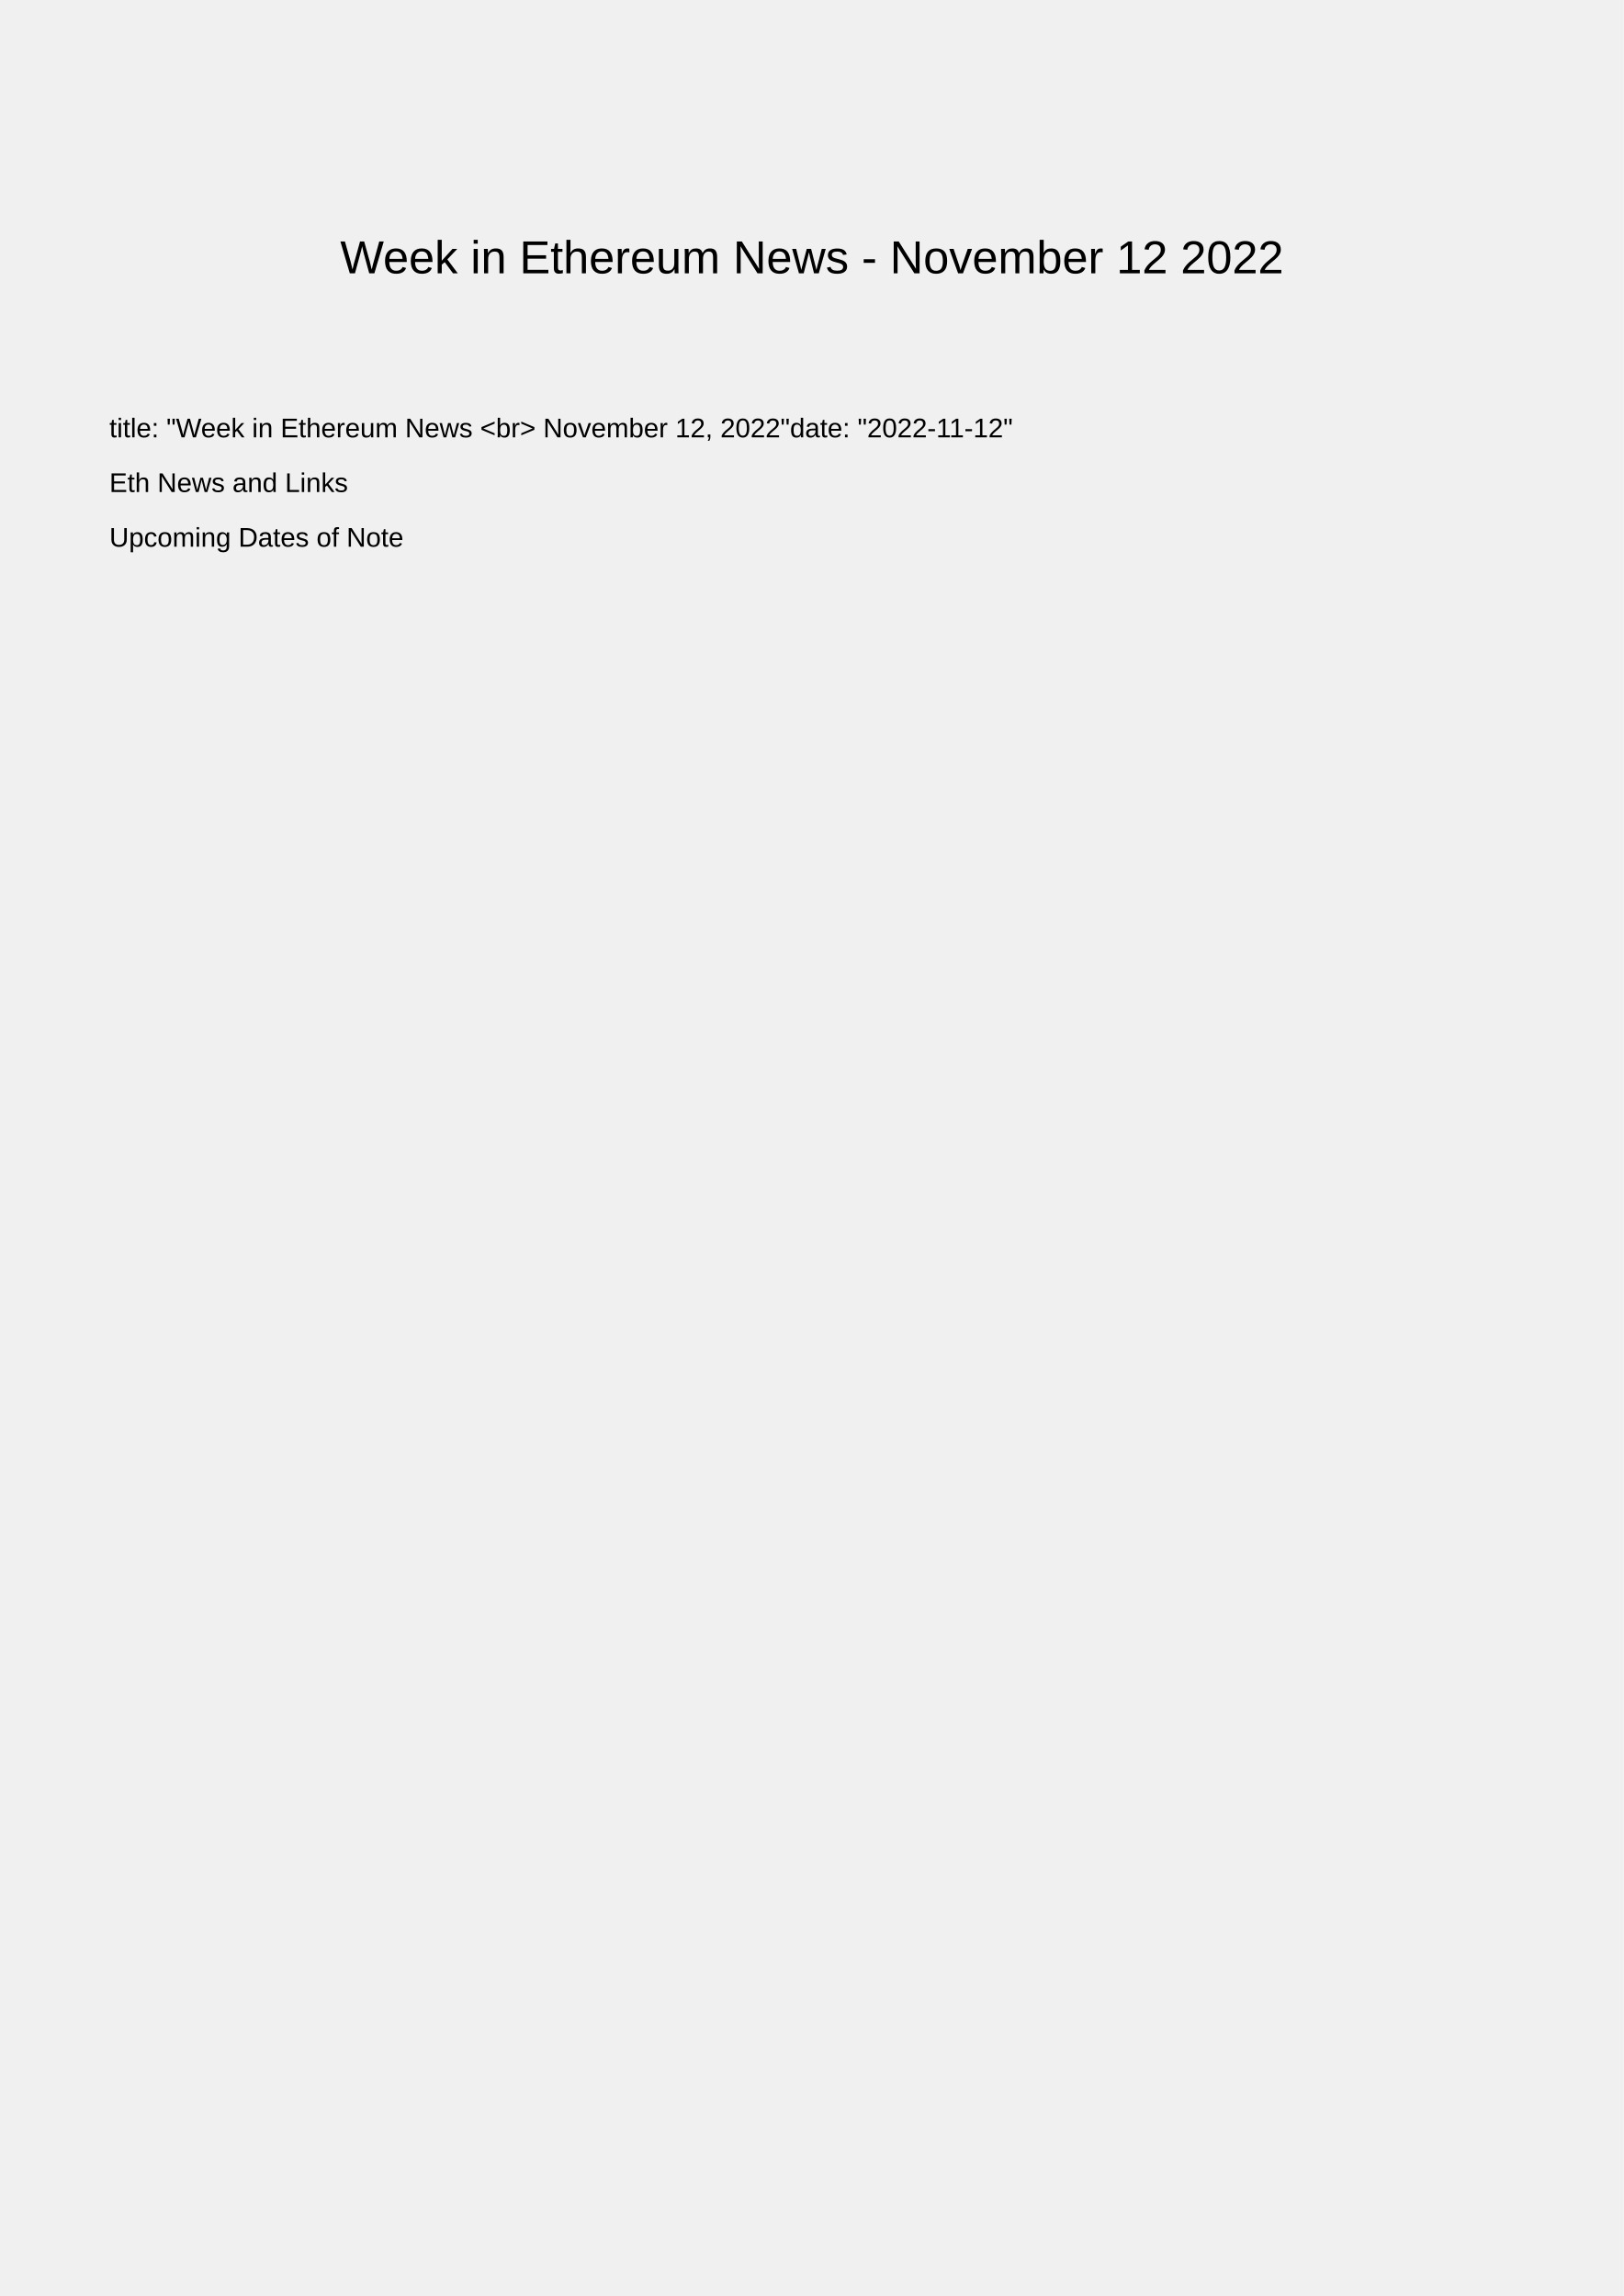
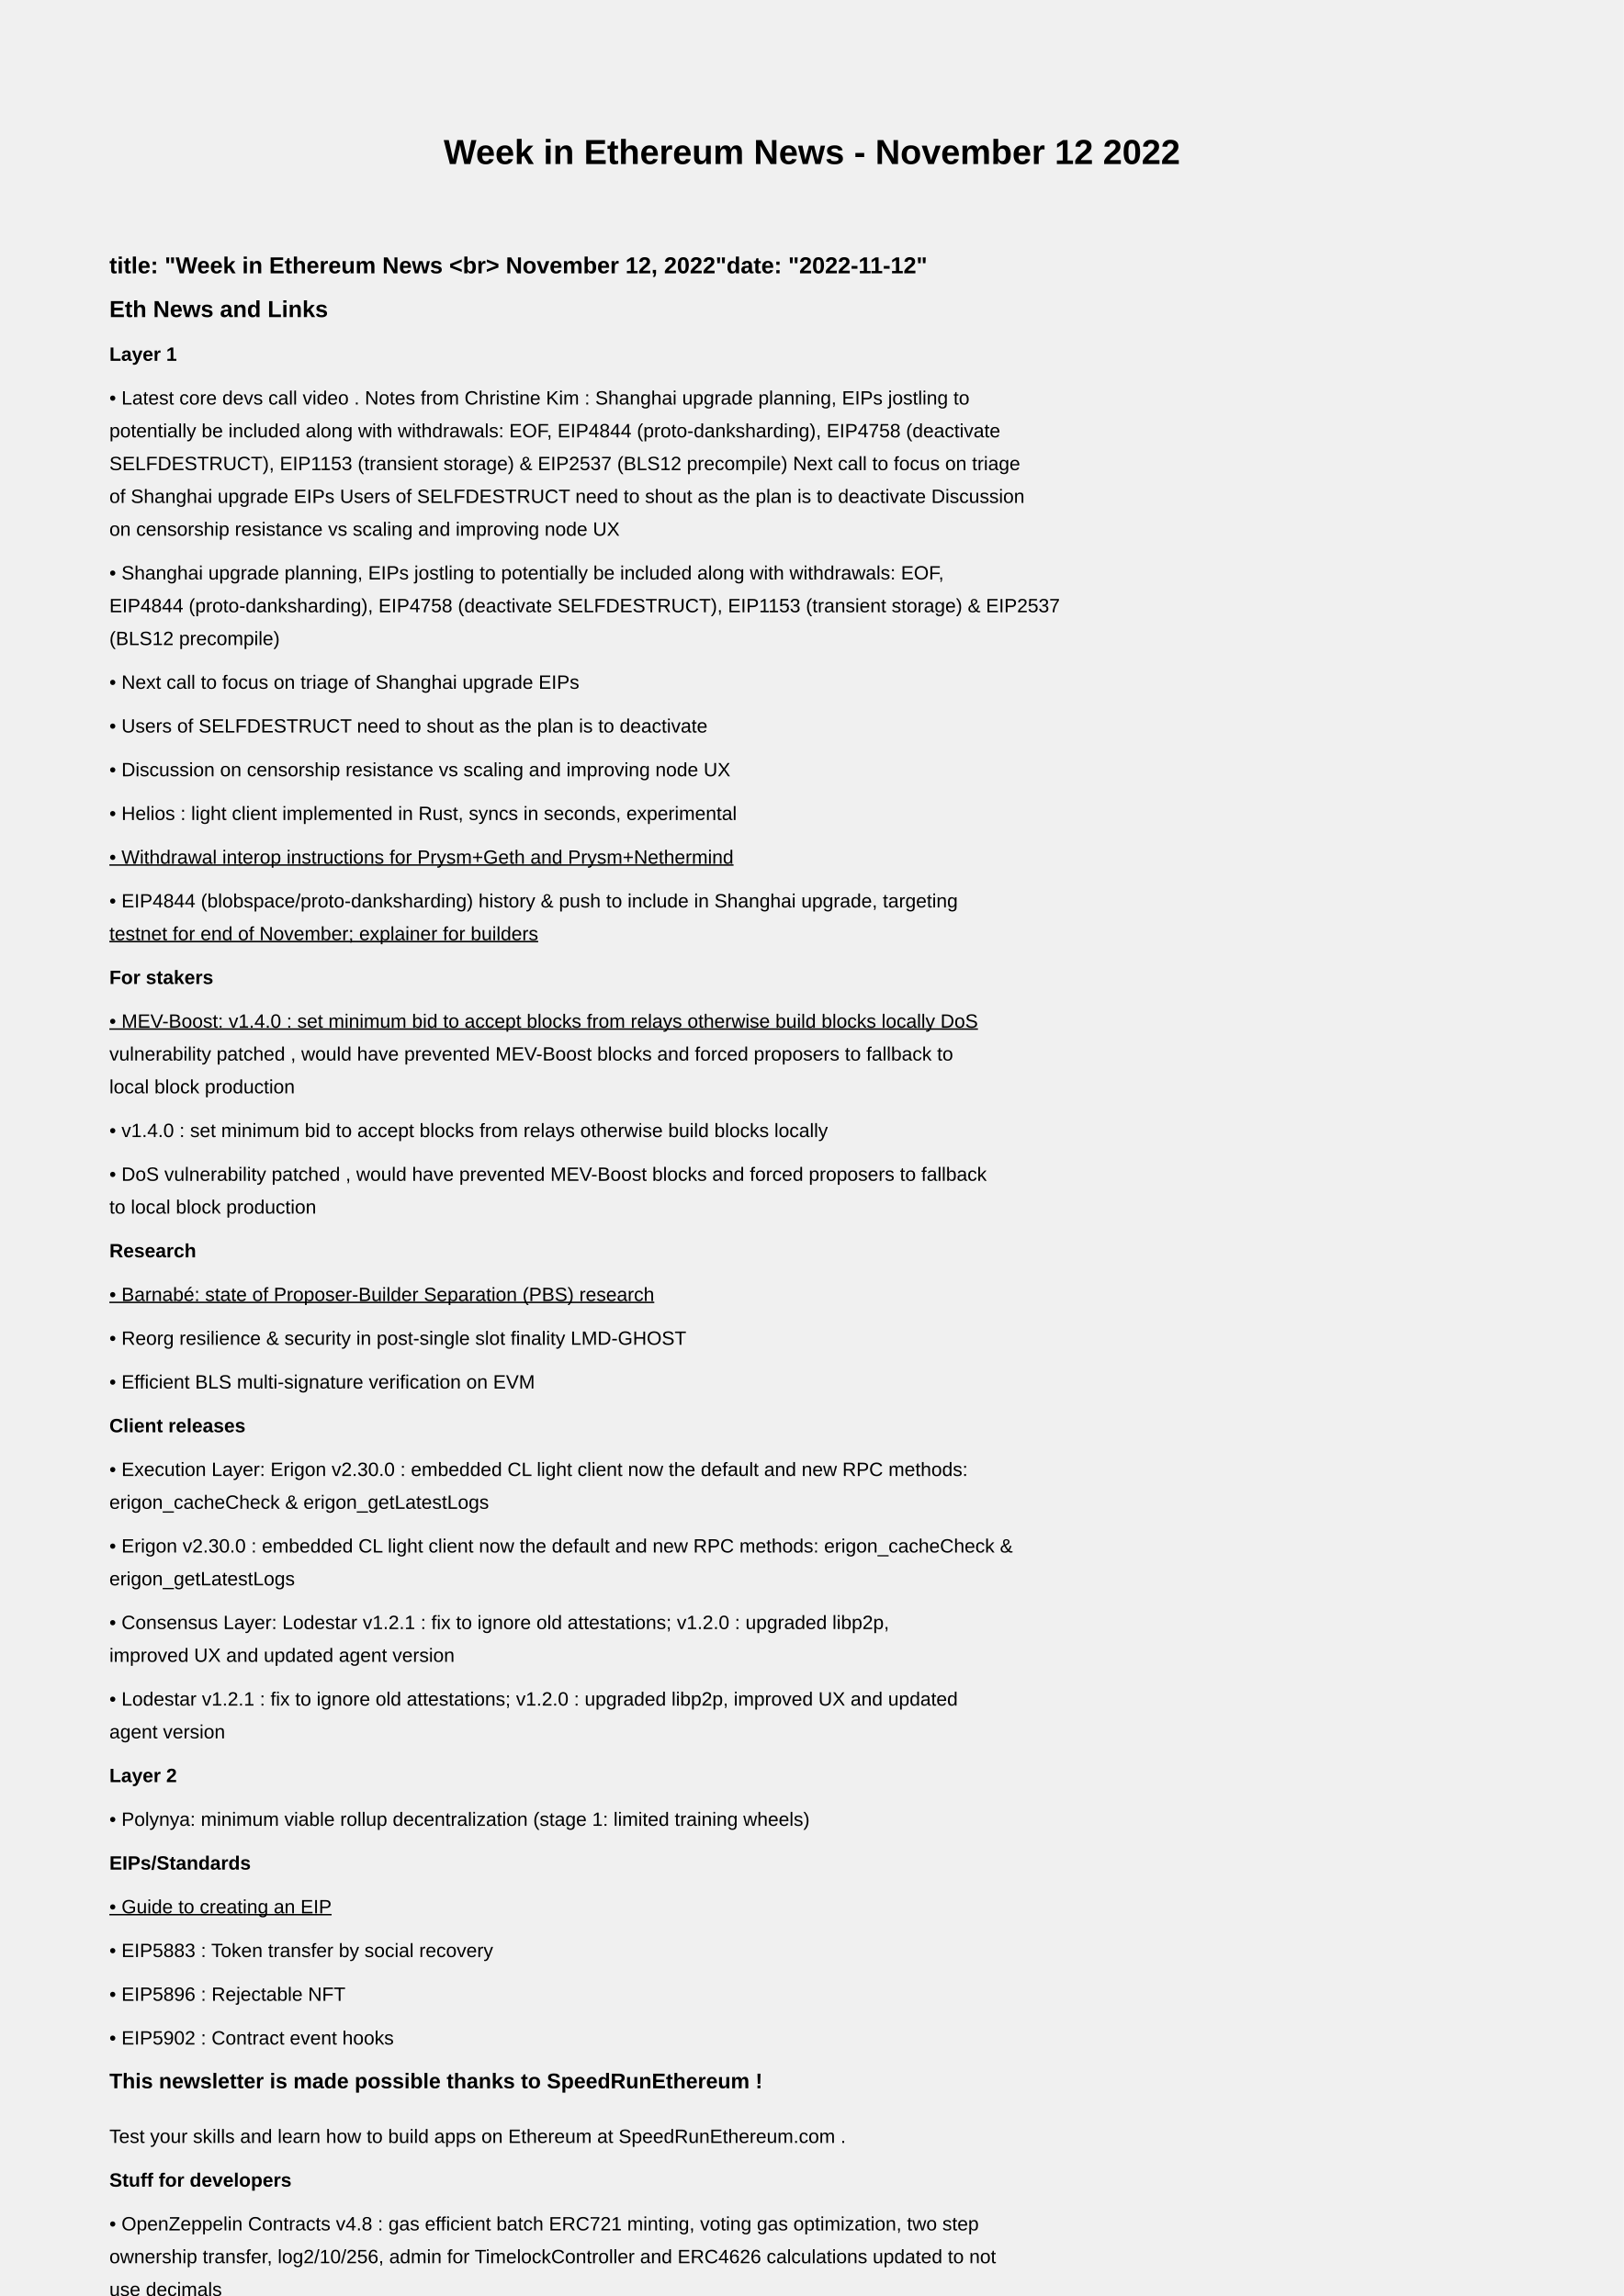
<svg xmlns="http://www.w3.org/2000/svg" width="297mm" height="420mm">
  <rect width="100%" height="100%" fill="#f0f0f0" />
-   <text x="50%" y="50mm" font-size="24pt" text-anchor="middle" font-family="Arial">Week in Ethereum News - November 12 2022</text>
-   <text x="20mm" y="80mm" font-size="14pt" font-family="Arial">title: "Week in Ethereum News &lt;br&gt; November 12, 2022"
+   <text x="50%" y="30mm" font-size="18pt" text-anchor="middle" font-family="Arial" font-weight="bold">Week in Ethereum News - November 12 2022</text>
+   <text x="20mm" y="50mm" font-size="12pt" font-family="Arial" font-weight="bold" text-decoration="none">title: "Week in Ethereum News &lt;br&gt; November 12, 2022"
date: "2022-11-12"</text>
-   <text x="20mm" y="90mm" font-size="14pt" font-family="Arial">Eth News and Links</text>
-   <text x="20mm" y="100mm" font-size="14pt" font-family="Arial">Upcoming Dates of Note</text>
+   <text x="20mm" y="58mm" font-size="12pt" font-family="Arial" font-weight="bold" text-decoration="none">Eth News and Links</text>
+   <text x="20mm" y="66mm" font-size="10pt" font-family="Arial" font-weight="bold" text-decoration="none">Layer 1</text>
+   <text x="20mm" y="74mm" font-size="10pt" font-family="Arial" font-weight="normal" text-decoration="none">• Latest core devs call video . Notes from Christine Kim : Shanghai upgrade planning, EIPs jostling to</text>
+   <text x="20mm" y="80mm" font-size="10pt" font-family="Arial" font-weight="normal" text-decoration="none">potentially be included along with withdrawals: EOF, EIP4844 (proto-danksharding), EIP4758 (deactivate</text>
+   <text x="20mm" y="86mm" font-size="10pt" font-family="Arial" font-weight="normal" text-decoration="none">SELFDESTRUCT), EIP1153 (transient storage) &amp; EIP2537 (BLS12 precompile) Next call to focus on triage</text>
+   <text x="20mm" y="92mm" font-size="10pt" font-family="Arial" font-weight="normal" text-decoration="none">of Shanghai upgrade EIPs Users of SELFDESTRUCT need to shout as the plan is to deactivate Discussion</text>
+   <text x="20mm" y="98mm" font-size="10pt" font-family="Arial" font-weight="normal" text-decoration="none">on censorship resistance vs scaling and improving node UX</text>
+   <text x="20mm" y="106mm" font-size="10pt" font-family="Arial" font-weight="normal" text-decoration="none">• Shanghai upgrade planning, EIPs jostling to potentially be included along with withdrawals: EOF,</text>
+   <text x="20mm" y="112mm" font-size="10pt" font-family="Arial" font-weight="normal" text-decoration="none">EIP4844 (proto-danksharding), EIP4758 (deactivate SELFDESTRUCT), EIP1153 (transient storage) &amp; EIP2537</text>
+   <text x="20mm" y="118mm" font-size="10pt" font-family="Arial" font-weight="normal" text-decoration="none">(BLS12 precompile)</text>
+   <text x="20mm" y="126mm" font-size="10pt" font-family="Arial" font-weight="normal" text-decoration="none">• Next call to focus on triage of Shanghai upgrade EIPs</text>
+   <text x="20mm" y="134mm" font-size="10pt" font-family="Arial" font-weight="normal" text-decoration="none">• Users of SELFDESTRUCT need to shout as the plan is to deactivate</text>
+   <text x="20mm" y="142mm" font-size="10pt" font-family="Arial" font-weight="normal" text-decoration="none">• Discussion on censorship resistance vs scaling and improving node UX</text>
+   <text x="20mm" y="150mm" font-size="10pt" font-family="Arial" font-weight="normal" text-decoration="none">• Helios : light client implemented in Rust, syncs in seconds, experimental</text>
+   <text x="20mm" y="158mm" font-size="10pt" font-family="Arial" font-weight="normal" text-decoration="underline">• Withdrawal interop instructions for Prysm+Geth and Prysm+Nethermind</text>
+   <text x="20mm" y="166mm" font-size="10pt" font-family="Arial" font-weight="normal" text-decoration="none">• EIP4844 (blobspace/proto-danksharding) history &amp; push to include in Shanghai upgrade, targeting</text>
+   <text x="20mm" y="172mm" font-size="10pt" font-family="Arial" font-weight="normal" text-decoration="underline">testnet for end of November; explainer for builders</text>
+   <text x="20mm" y="180mm" font-size="10pt" font-family="Arial" font-weight="bold" text-decoration="none">For stakers</text>
+   <text x="20mm" y="188mm" font-size="10pt" font-family="Arial" font-weight="normal" text-decoration="underline">• MEV-Boost: v1.4.0 : set minimum bid to accept blocks from relays otherwise build blocks locally DoS</text>
+   <text x="20mm" y="194mm" font-size="10pt" font-family="Arial" font-weight="normal" text-decoration="none">vulnerability patched , would have prevented MEV-Boost blocks and forced proposers to fallback to</text>
+   <text x="20mm" y="200mm" font-size="10pt" font-family="Arial" font-weight="normal" text-decoration="none">local block production</text>
+   <text x="20mm" y="208mm" font-size="10pt" font-family="Arial" font-weight="normal" text-decoration="none">• v1.4.0 : set minimum bid to accept blocks from relays otherwise build blocks locally</text>
+   <text x="20mm" y="216mm" font-size="10pt" font-family="Arial" font-weight="normal" text-decoration="none">• DoS vulnerability patched , would have prevented MEV-Boost blocks and forced proposers to fallback</text>
+   <text x="20mm" y="222mm" font-size="10pt" font-family="Arial" font-weight="normal" text-decoration="none">to local block production</text>
+   <text x="20mm" y="230mm" font-size="10pt" font-family="Arial" font-weight="bold" text-decoration="none">Research</text>
+   <text x="20mm" y="238mm" font-size="10pt" font-family="Arial" font-weight="normal" text-decoration="underline">• Barnabé: state of Proposer-Builder Separation (PBS) research</text>
+   <text x="20mm" y="246mm" font-size="10pt" font-family="Arial" font-weight="normal" text-decoration="none">• Reorg resilience &amp; security in post-single slot finality LMD-GHOST</text>
+   <text x="20mm" y="254mm" font-size="10pt" font-family="Arial" font-weight="normal" text-decoration="none">• Efficient BLS multi-signature verification on EVM</text>
+   <text x="20mm" y="262mm" font-size="10pt" font-family="Arial" font-weight="bold" text-decoration="none">Client releases</text>
+   <text x="20mm" y="270mm" font-size="10pt" font-family="Arial" font-weight="normal" text-decoration="none">• Execution Layer: Erigon v2.30.0 : embedded CL light client now the default and new RPC methods:</text>
+   <text x="20mm" y="276mm" font-size="10pt" font-family="Arial" font-weight="normal" text-decoration="none">erigon_cacheCheck &amp; erigon_getLatestLogs</text>
+   <text x="20mm" y="284mm" font-size="10pt" font-family="Arial" font-weight="normal" text-decoration="none">• Erigon v2.30.0 : embedded CL light client now the default and new RPC methods: erigon_cacheCheck &amp;</text>
+   <text x="20mm" y="290mm" font-size="10pt" font-family="Arial" font-weight="normal" text-decoration="none">erigon_getLatestLogs</text>
+   <text x="20mm" y="298mm" font-size="10pt" font-family="Arial" font-weight="normal" text-decoration="none">• Consensus Layer: Lodestar v1.2.1 : fix to ignore old attestations; v1.2.0 : upgraded libp2p,</text>
+   <text x="20mm" y="304mm" font-size="10pt" font-family="Arial" font-weight="normal" text-decoration="none">improved UX and updated agent version</text>
+   <text x="20mm" y="312mm" font-size="10pt" font-family="Arial" font-weight="normal" text-decoration="none">• Lodestar v1.2.1 : fix to ignore old attestations; v1.2.0 : upgraded libp2p, improved UX and updated</text>
+   <text x="20mm" y="318mm" font-size="10pt" font-family="Arial" font-weight="normal" text-decoration="none">agent version</text>
+   <text x="20mm" y="326mm" font-size="10pt" font-family="Arial" font-weight="bold" text-decoration="none">Layer 2</text>
+   <text x="20mm" y="334mm" font-size="10pt" font-family="Arial" font-weight="normal" text-decoration="none">• Polynya: minimum viable rollup decentralization (stage 1: limited training wheels)</text>
+   <text x="20mm" y="342mm" font-size="10pt" font-family="Arial" font-weight="bold" text-decoration="none">EIPs/Standards</text>
+   <text x="20mm" y="350mm" font-size="10pt" font-family="Arial" font-weight="normal" text-decoration="underline">• Guide to creating an EIP</text>
+   <text x="20mm" y="358mm" font-size="10pt" font-family="Arial" font-weight="normal" text-decoration="none">• EIP5883 : Token transfer by social recovery</text>
+   <text x="20mm" y="366mm" font-size="10pt" font-family="Arial" font-weight="normal" text-decoration="none">• EIP5896 : Rejectable NFT</text>
+   <text x="20mm" y="374mm" font-size="10pt" font-family="Arial" font-weight="normal" text-decoration="none">• EIP5902 : Contract event hooks</text>
+   <text x="20mm" y="382mm" font-size="11pt" font-family="Arial" font-weight="bold" text-decoration="none">This newsletter is made possible thanks to SpeedRunEthereum !</text>
+   <text x="20mm" y="392mm" font-size="10pt" font-family="Arial" font-weight="normal" text-decoration="none">Test your skills and learn how to build apps on Ethereum at SpeedRunEthereum.com .</text>
+   <text x="20mm" y="400mm" font-size="10pt" font-family="Arial" font-weight="bold" text-decoration="none">Stuff for developers</text>
+   <text x="20mm" y="408mm" font-size="10pt" font-family="Arial" font-weight="normal" text-decoration="none">• OpenZeppelin Contracts v4.8 : gas efficient batch ERC721 minting, voting gas optimization, two step</text>
+   <text x="20mm" y="414mm" font-size="10pt" font-family="Arial" font-weight="normal" text-decoration="none">ownership transfer, log2/10/256, admin for TimelockController and ERC4626 calculations updated to not</text>
+   <text x="20mm" y="420mm" font-size="10pt" font-family="Arial" font-weight="normal" text-decoration="none">use decimals</text>
+   <text x="20mm" y="428mm" font-size="10pt" font-family="Arial" font-weight="normal" text-decoration="none">• OpenZeppelin Contracts Wizard adds download development package for Hardhat</text>
+   <text x="20mm" y="436mm" font-size="10pt" font-family="Arial" font-weight="normal" text-decoration="none">• Remix v0.28 : manage Git branches in the File Explorer &amp; updated home tab</text>
+   <text x="20mm" y="444mm" font-size="10pt" font-family="Arial" font-weight="normal" text-decoration="underline">• Foundry format and gas snapshot pre-commit hook</text>
+   <text x="20mm" y="452mm" font-size="10pt" font-family="Arial" font-weight="normal" text-decoration="none">• Whitenoise CTF 2 using EIP1153 (transient storage)</text>
+   <text x="20mm" y="460mm" font-size="10pt" font-family="Arial" font-weight="normal" text-decoration="underline">• RareSkills gas puzzle solutions: Sqrt , ERC165</text>
+   <text x="20mm" y="468mm" font-size="10pt" font-family="Arial" font-weight="normal" text-decoration="none">• Norswap: how to shuffle cards on-chain using hashes, Merkle trees &amp; simple zk-proofs</text>
+   <text x="20mm" y="476mm" font-size="10pt" font-family="Arial" font-weight="normal" text-decoration="none">• ConnectKit v1.0.0 (React components to connect wallets): adds Sign in With Ethereum support, avatar</text>
+   <text x="20mm" y="482mm" font-size="10pt" font-family="Arial" font-weight="normal" text-decoration="none">component and Nouns theme</text>
+   <text x="20mm" y="490mm" font-size="10pt" font-family="Arial" font-weight="normal" text-decoration="none">• Zk-starter : create arithmetic circuit with corresponding Solidity contract, uses circom &amp; Foundry</text>
+   <text x="20mm" y="498mm" font-size="10pt" font-family="Arial" font-weight="bold" text-decoration="none">Security</text>
+   <text x="20mm" y="506mm" font-size="10pt" font-family="Arial" font-weight="normal" text-decoration="none">• DFX Finance $4 million exploit , reentrancy of flash loan mechanism</text>
+   <text x="20mm" y="514mm" font-size="10pt" font-family="Arial" font-weight="bold" text-decoration="none">Ecosystem</text>
+   <text x="20mm" y="522mm" font-size="10pt" font-family="Arial" font-weight="normal" text-decoration="none">• The total supply of ETH has decreased since the Merge</text>
+   <text x="20mm" y="530mm" font-size="10pt" font-family="Arial" font-weight="normal" text-decoration="underline">• ETHSanFrancisco hackathon winners &amp; list of projects</text>
+   <text x="20mm" y="538mm" font-size="10pt" font-family="Arial" font-weight="bold" text-decoration="none">Application layer</text>
+   <text x="20mm" y="546mm" font-size="10pt" font-family="Arial" font-weight="normal" text-decoration="none">• OpenSea enforcing NFT royalties for new collections only if they implement a block list, still</text>
+   <text x="20mm" y="552mm" font-size="10pt" font-family="Arial" font-weight="normal" text-decoration="none">enforcing royalties for existing collections</text>
+   <text x="20mm" y="560mm" font-size="10pt" font-family="Arial" font-weight="normal" text-decoration="none">• MagicMirror : mirror single NFT from Optimism to mainnet for use as Twitter PFPs</text>
+   <text x="20mm" y="568mm" font-size="10pt" font-family="Arial" font-weight="normal" text-decoration="none">• ENS merch : baseball cap embroidered with ENS name</text>
+   <text x="20mm" y="576mm" font-size="11pt" font-family="Arial" font-weight="bold" text-decoration="none">Job Listings</text>
+   <text x="20mm" y="584mm" font-size="10pt" font-family="Arial" font-weight="normal" text-decoration="underline">• EF Robust Incentives Group seek a research scientist</text>
+   <text x="20mm" y="592mm" font-size="10pt" font-family="Arial" font-weight="normal" text-decoration="none">• Avantgarde Finance seeking Full Stack Dev in Web3/DeFi to build on Enzyme</text>
+   <text x="20mm" y="600mm" font-size="10pt" font-family="Arial" font-weight="normal" text-decoration="none">• Project Manager wanted by EF for organizational &amp; team support</text>
+   <text x="20mm" y="608mm" font-size="10pt" font-family="Arial" font-weight="normal" text-decoration="underline">• EF are hiring a code integration tester</text>
+   <text x="20mm" y="616mm" font-size="10pt" font-family="Arial" font-weight="normal" text-decoration="none">Job listings: $600 for four issues (75 character limit), payable in ETH/DAI/USDC to abcoathup.eth on</text>
+   <text x="20mm" y="622mm" font-size="10pt" font-family="Arial" font-weight="normal" text-decoration="none">mainnet or Layer 2. Pay with one click using 3cities.  Questions? abcoathup at-gmail</text>
+   <text x="20mm" y="630mm" font-size="10pt" font-family="Arial" font-weight="bold" text-decoration="none">Regulation/business/tokens</text>
+   <text x="20mm" y="638mm" font-size="10pt" font-family="Arial" font-weight="normal" text-decoration="underline">• FTX blows up: Rekt gives the play-by-play on the FTX/Alameda implosion Bahamas Securities Commission</text>
+   <text x="20mm" y="644mm" font-size="10pt" font-family="Arial" font-weight="normal" text-decoration="none">freezes FTX assets [PDF] filed for bankruptcy &amp; SBF resigns BlockFi pauses withdrawals</text>
+   <text x="20mm" y="652mm" font-size="10pt" font-family="Arial" font-weight="normal" text-decoration="underline">• Rekt gives the play-by-play on the FTX/Alameda implosion</text>
+   <text x="20mm" y="660mm" font-size="10pt" font-family="Arial" font-weight="normal" text-decoration="none">• Bahamas Securities Commission freezes FTX assets [PDF]</text>
+   <text x="20mm" y="668mm" font-size="10pt" font-family="Arial" font-weight="normal" text-decoration="none">• filed for bankruptcy &amp; SBF resigns</text>
+   <text x="20mm" y="676mm" font-size="10pt" font-family="Arial" font-weight="normal" text-decoration="none">• BlockFi pauses withdrawals</text>
+   <text x="20mm" y="684mm" font-size="10pt" font-family="Arial" font-weight="normal" text-decoration="none">• OFAC recategorized Tornado Cash as banned and adds testnet contracts to banned list</text>
+   <text x="20mm" y="692mm" font-size="10pt" font-family="Arial" font-weight="normal" text-decoration="none">• SEC wins summary judgment against LBRY for not registering their token sale as a security offering</text>
+   <text x="20mm" y="700mm" font-size="10pt" font-family="Arial" font-weight="normal" text-decoration="none">• US seek to seize 50k BTC hacked from Silk Road in 2012</text>
+   <text x="20mm" y="708mm" font-size="10pt" font-family="Arial" font-weight="normal" text-decoration="none">• Auctioning off the reward paid to token holders for voting can increase robustness against</text>
+   <text x="20mm" y="714mm" font-size="10pt" font-family="Arial" font-weight="normal" text-decoration="none">governance attacks</text>
+   <text x="20mm" y="722mm" font-size="10pt" font-family="Arial" font-weight="bold" text-decoration="none">General</text>
+   <text x="20mm" y="730mm" font-size="10pt" font-family="Arial" font-weight="normal" text-decoration="underline">• Taylor Monahan: get your assets off exchanges and onto your own keys</text>
+   <text x="20mm" y="738mm" font-size="10pt" font-family="Arial" font-weight="normal" text-decoration="none">• David Mihal’s CryptoFlows : visualization of flow of value between chains</text>
+   <text x="20mm" y="746mm" font-size="10pt" font-family="Arial" font-weight="normal" text-decoration="none">• Checking univariate identities in linear time</text>
+   <text x="20mm" y="754mm" font-size="10pt" font-family="Arial" font-weight="normal" text-decoration="none">• Baloo : protocol for lookup tables, linear on the amount of lookups &amp; independent of table size</text>
+   <text x="20mm" y="762mm" font-size="10pt" font-family="Arial" font-weight="normal" text-decoration="underline">Follow @WeekinEthNews to find out what the most clicked links are. Follow @abcoathup and</text>
+   <text x="20mm" y="768mm" font-size="10pt" font-family="Arial" font-weight="normal" text-decoration="none">@evan_van_ness to get most of the week’s news in real time.</text>
+   <text x="20mm" y="776mm" font-size="10pt" font-family="Arial" font-weight="normal" text-decoration="underline">Permalink for this week’s issue: https://weekinethereumnews.com/week-in-ethereum-news-november-12-2022</text>
+   <text x="20mm" y="784mm" font-size="12pt" font-family="Arial" font-weight="bold" text-decoration="none">Upcoming Dates of Note</text>
+   <text x="20mm" y="792mm" font-size="10pt" font-family="Arial" font-weight="normal" text-decoration="none">(new/changes in bold )</text>
+   <text x="20mm" y="800mm" font-size="10pt" font-family="Arial" font-weight="bold" text-decoration="none">• Nov 18 – 0xPARC PARC Squad application deadline</text>
+   <text x="20mm" y="808mm" font-size="10pt" font-family="Arial" font-weight="normal" text-decoration="none">• Nov 20 – Clr.fund LatAm round ends</text>
+   <text x="20mm" y="816mm" font-size="10pt" font-family="Arial" font-weight="normal" text-decoration="underline">• Nov 25-27 – ETH Vietnam</text>
+   <text x="20mm" y="824mm" font-size="10pt" font-family="Arial" font-weight="normal" text-decoration="none">• Dec 1 – Columbia cryptoeconomics workshop (New York)</text>
+   <text x="20mm" y="832mm" font-size="10pt" font-family="Arial" font-weight="normal" text-decoration="none">• Dec 2-4 – ETHIndia (ETH Global)</text>
+   <text x="20mm" y="840mm" font-size="10pt" font-family="Arial" font-weight="normal" text-decoration="none">• Dec 5 – EF Layer 2 grants deadline</text>
+   <text x="20mm" y="848mm" font-size="10pt" font-family="Arial" font-weight="normal" text-decoration="underline">• Mar 2-5 – ETHDenver</text>
+   <text x="20mm" y="856mm" font-size="10pt" font-family="Arial" font-weight="normal" text-decoration="none">Sign up to receive this newsletter weekly</text>
</svg>
